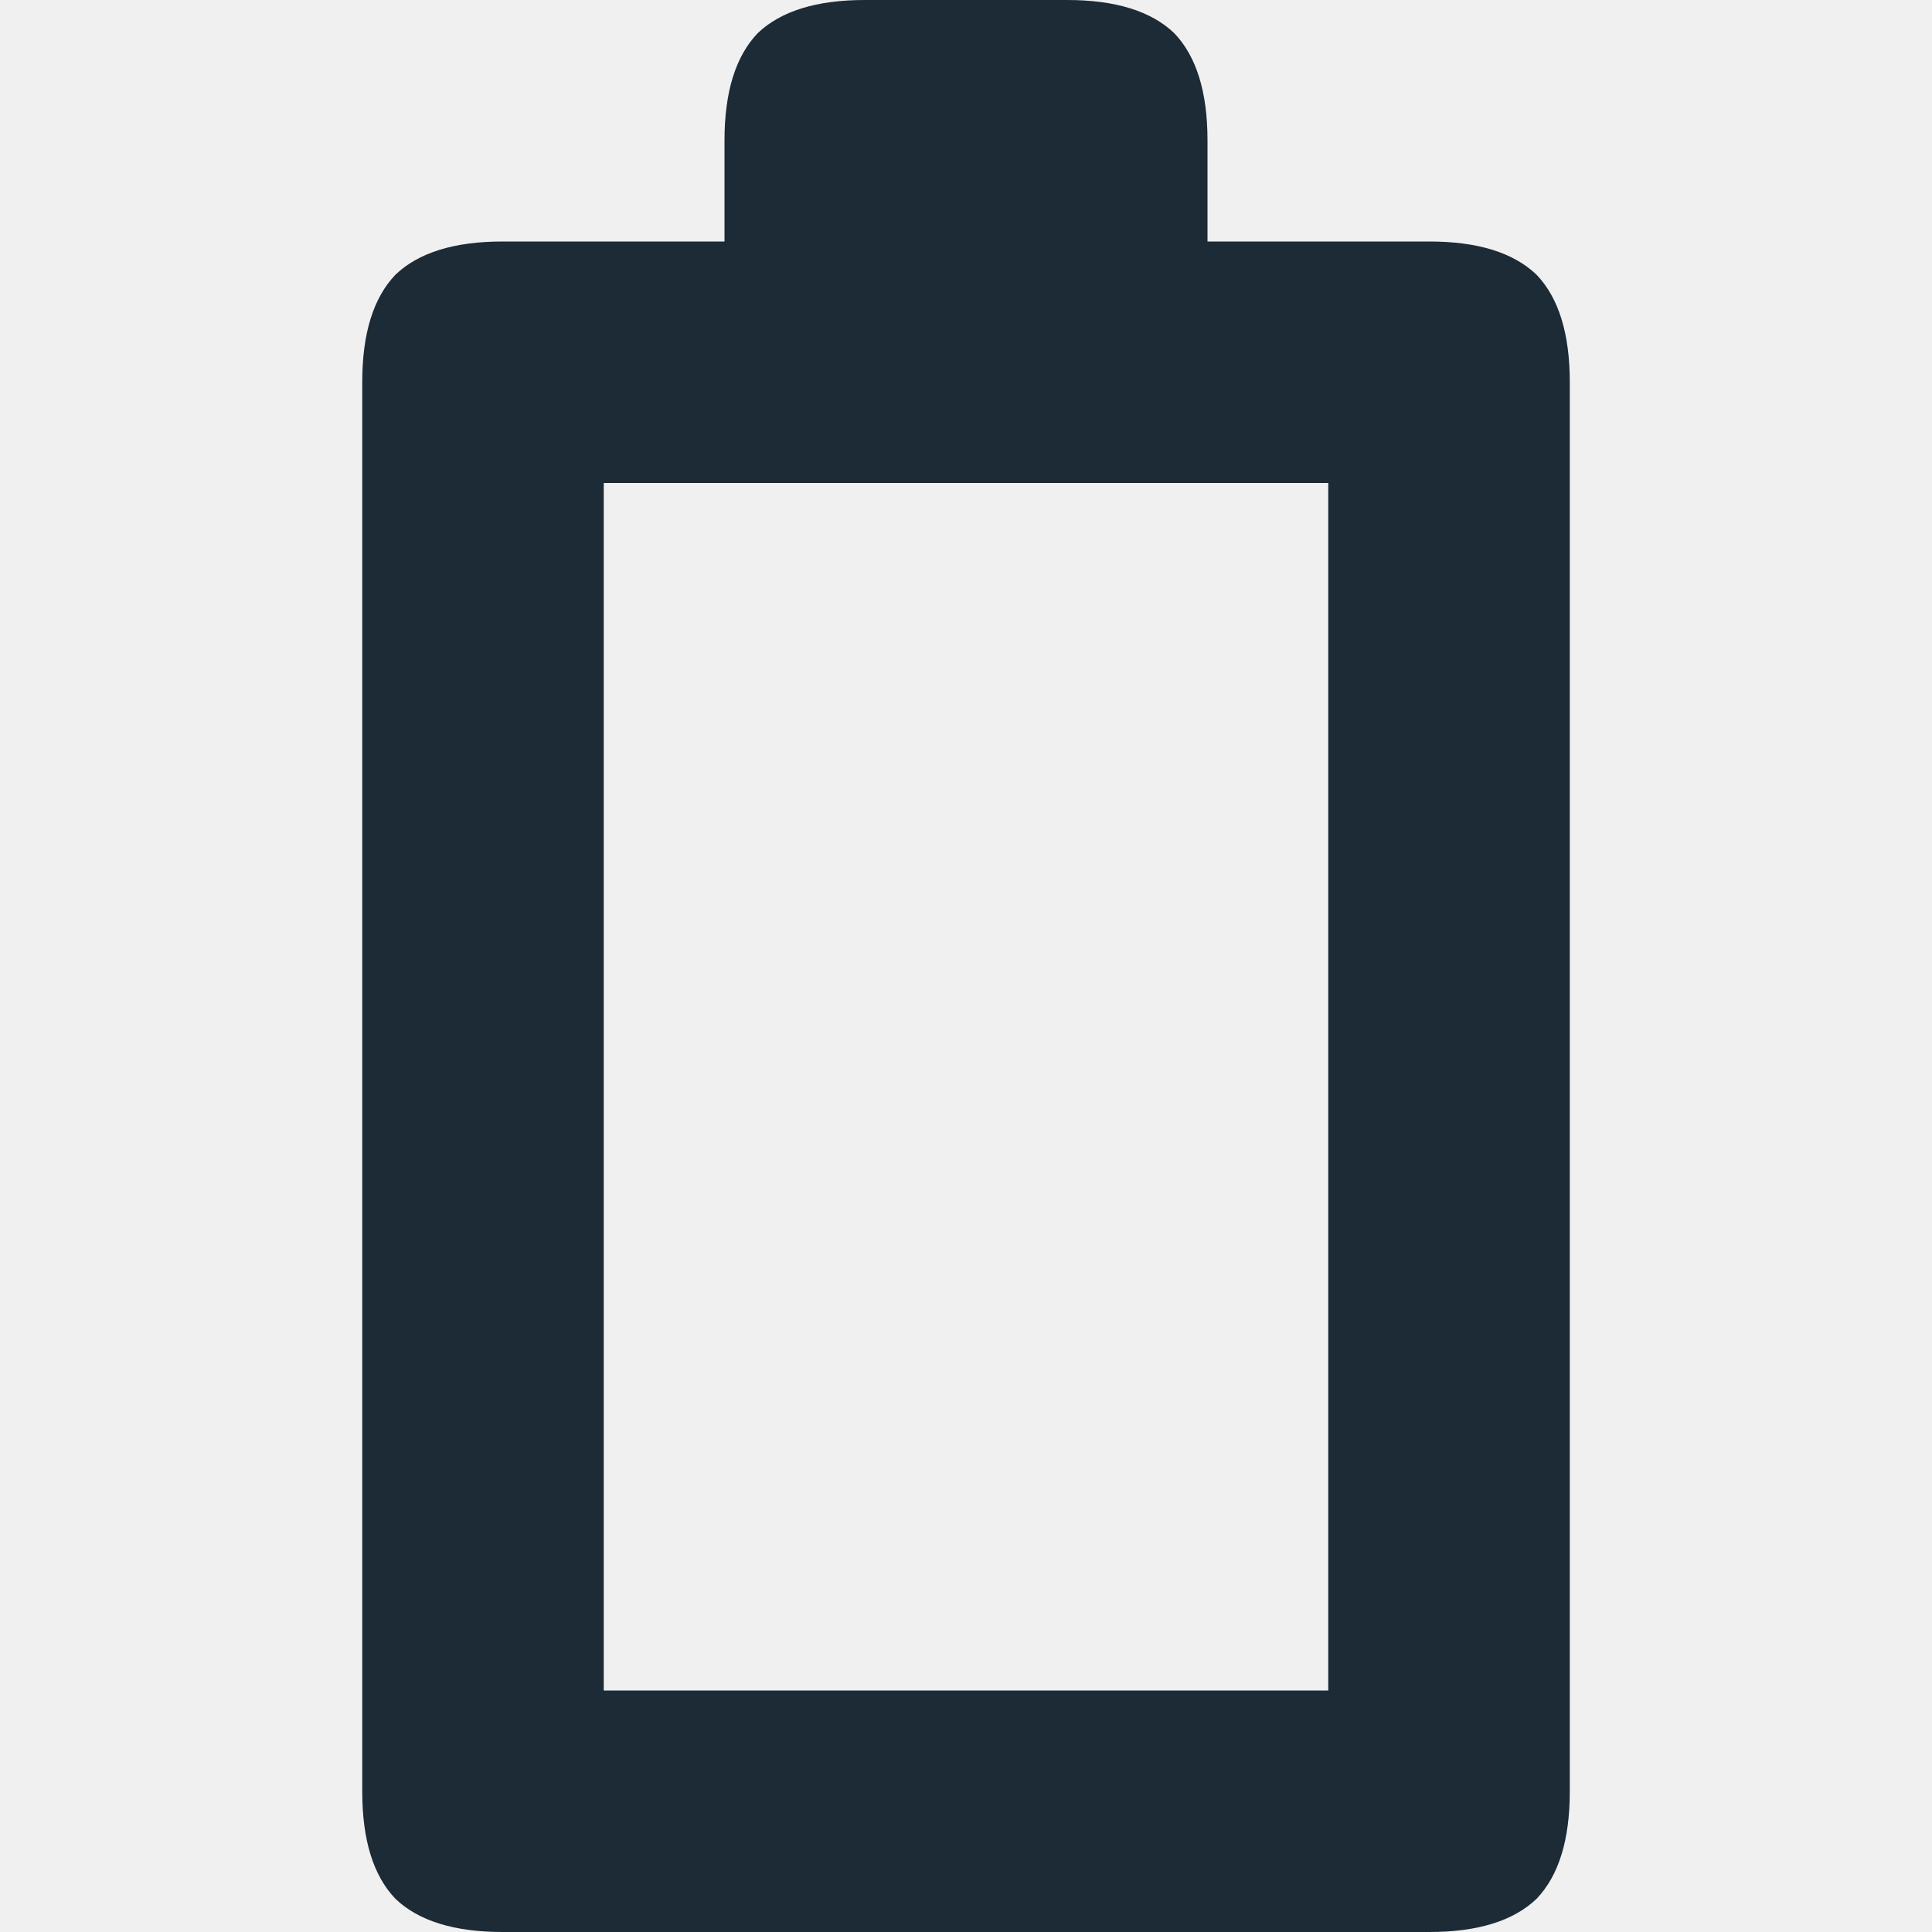
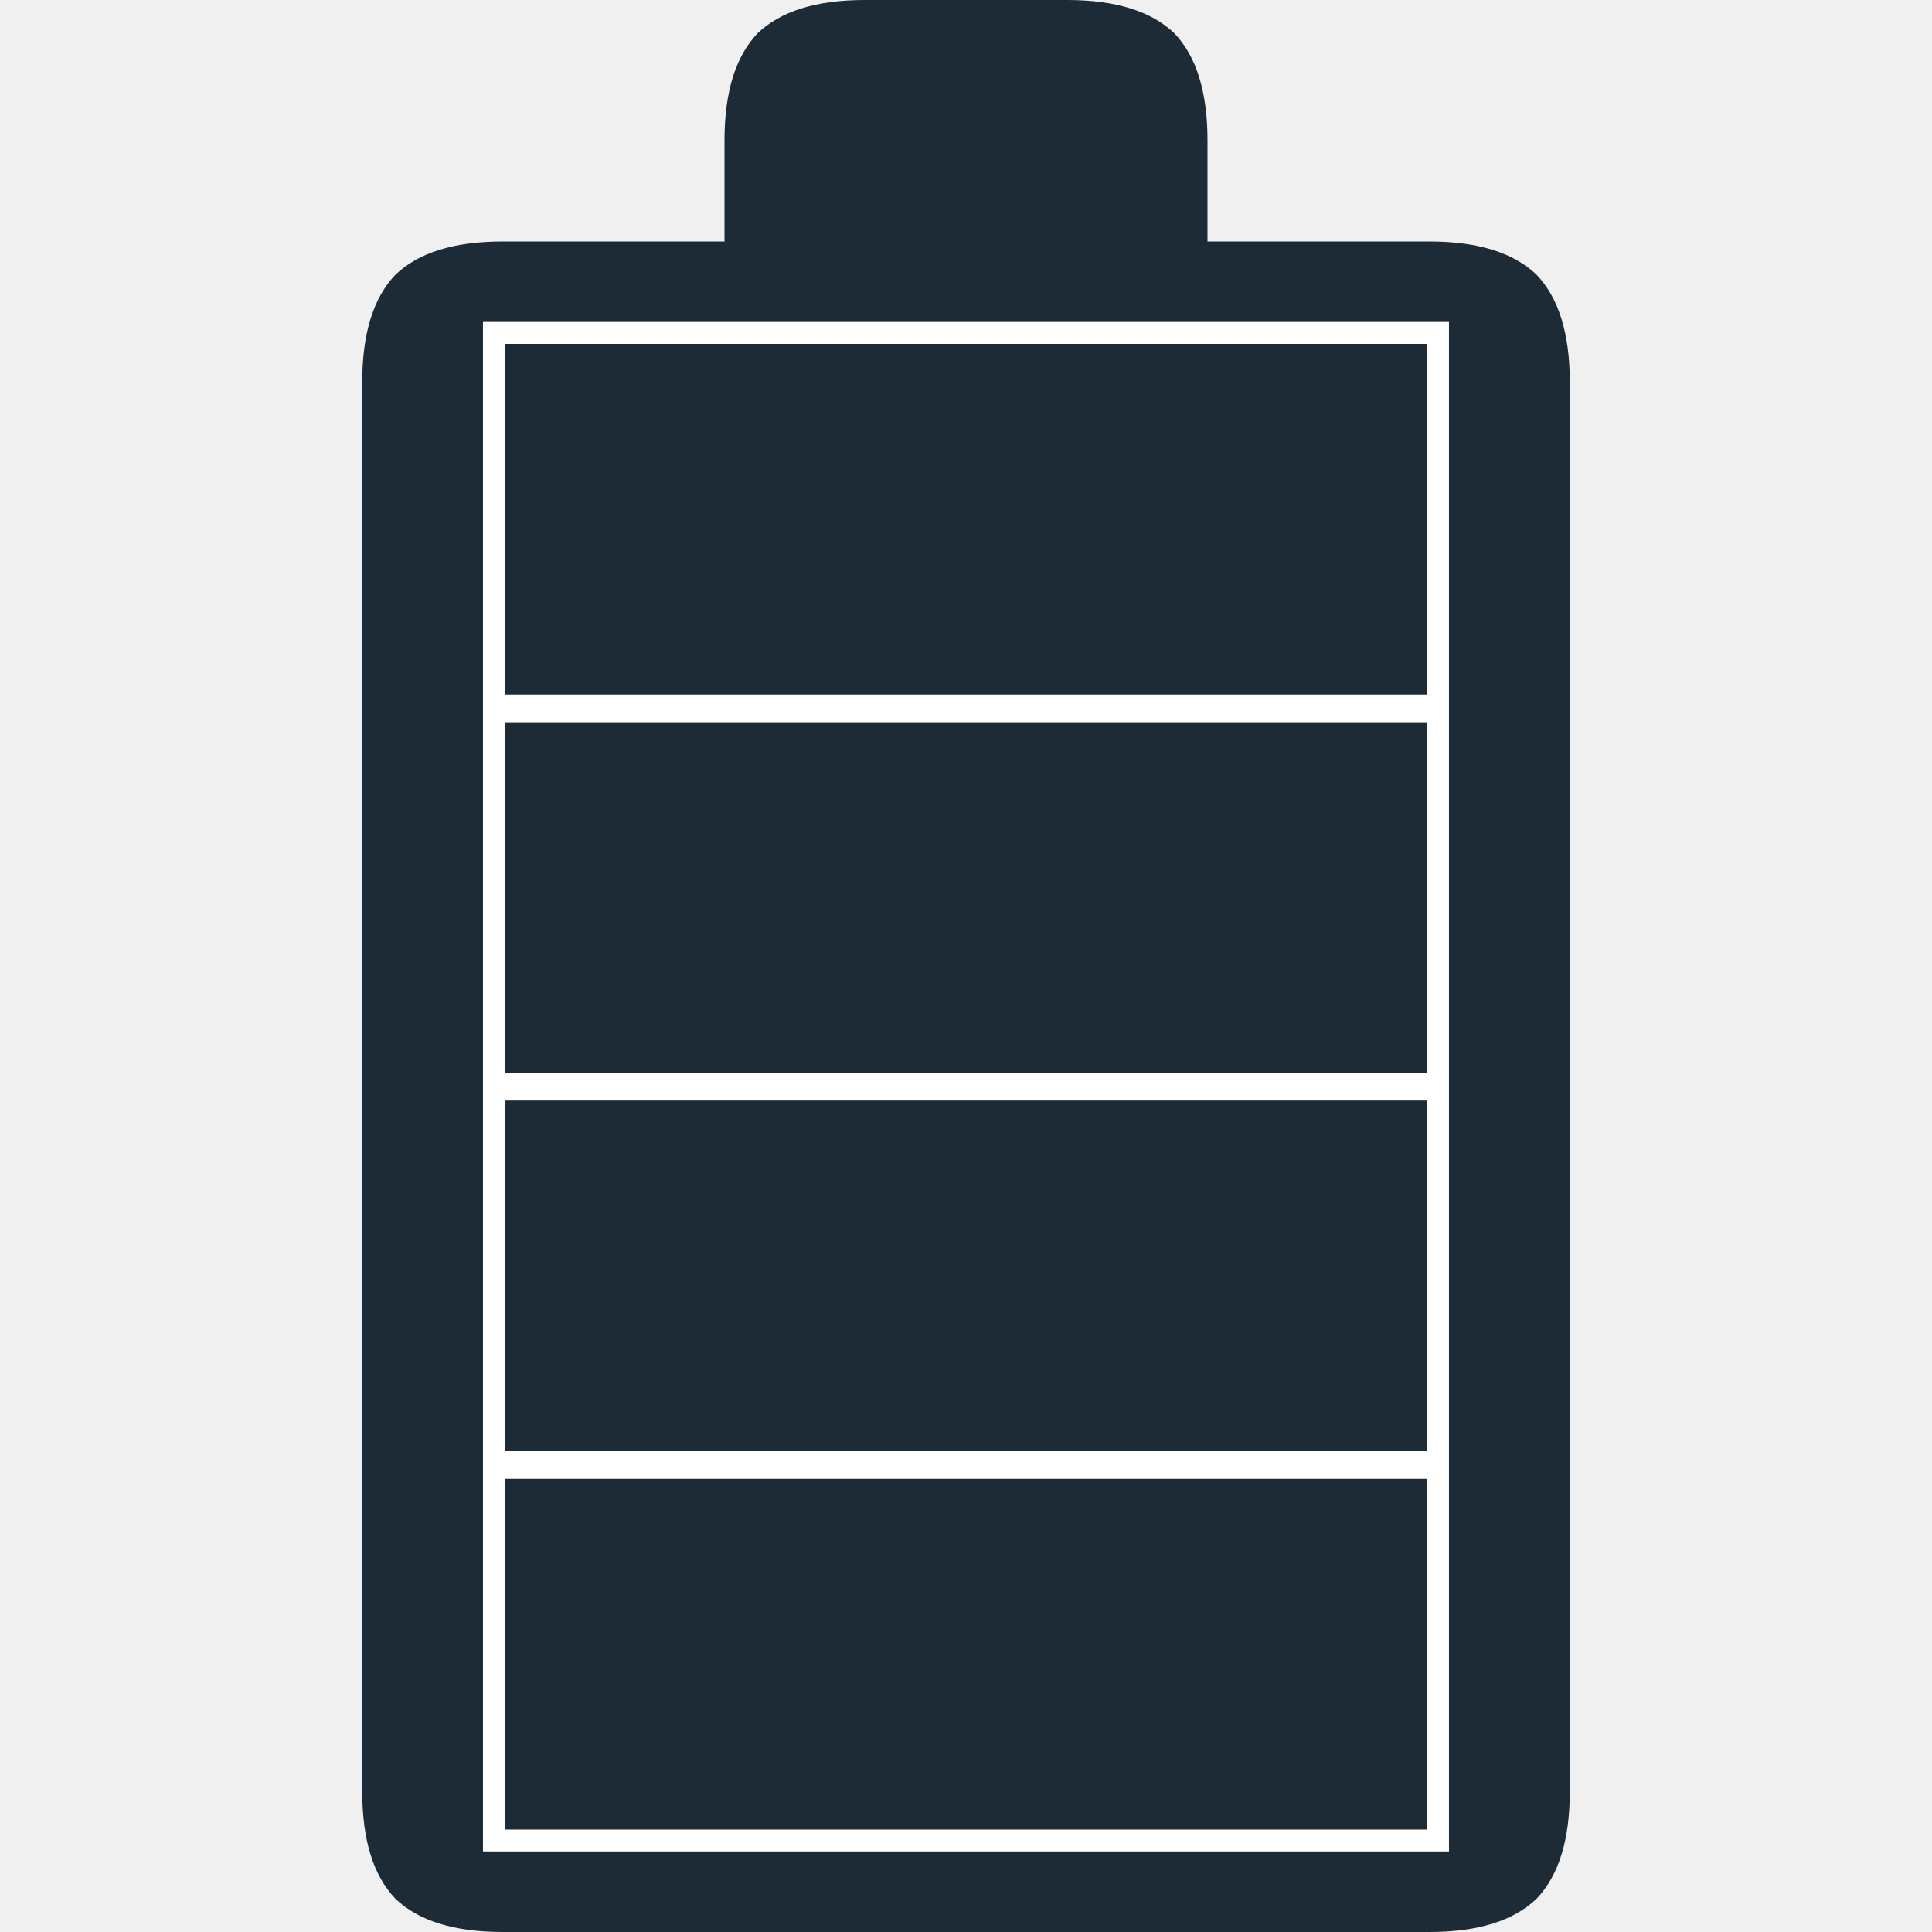
<svg xmlns="http://www.w3.org/2000/svg" version="1.1" x="0px" y="0px" viewBox="0 0 48 48" enable-background="new 0 0 62.5 100" xml:space="preserve" id="svg2" width="48" height="48">
  <defs id="defs8" />
  <path d="M 38.175,6.825 C 37.6,6.275 36.712,6 35.512,6 L 30,6 30,3.488 C 30,2.288 29.725,1.4 29.175,0.825 28.6,0.275 27.712,0 26.512,0 l -5.025,0 c -1.2,0 -2.088,0.275 -2.663,0.825 C 18.275,1.4 18,2.288 18,3.488 L 18,6 12.488,6 c -1.2,0 -2.088,0.275 -2.663,0.825 C 9.275,7.4 9,8.288 9,9.488 L 9,44.513 c 0,1.2 0.275,2.088 0.825,2.663 C 10.4,47.725 11.288,48 12.488,48 l 23.025,0 c 1.2,0 2.088,-0.275 2.663,-0.825 0.55,-0.575 0.825,-1.463 0.825,-2.663 l 0,-35.025 C 39,8.288 38.725,7.4 38.175,6.825 M 15,12 l 18,0 0,30 -18,0 0,-30" id="path4" style="fill:#1c2b36;fill-opacity:1" />
+   <rect style="fill:#ffffff;fill-opacity:1;stroke:#ffffff;stroke-width:0.105;stroke-miterlimit:4;stroke-dasharray:none;stroke-opacity:1" id="rect4133" width="23.895" height="37.895" x="12.052" y="8.052" />
+   <rect style="fill:#ffffff;fill-opacity:1;stroke:#ffffff;stroke-width:0.1;stroke-miterlimit:4;stroke-dasharray:none;stroke-opacity:1" id="rect4135" width="0.636" height="0.953" x="-13.242" y="11.347" />
+   <rect style="fill:#1c2b36;fill-opacity:1;stroke:#ffffff;stroke-width:0.144;stroke-miterlimit:4;stroke-dasharray:none;stroke-opacity:1" id="rect4137" width="23.056" height="8.856" x="12.472" y="36.672" />
+   <rect style="fill:#1c2b36;fill-opacity:1;stroke:#ffffff;stroke-width:0.144;stroke-miterlimit:4;stroke-dasharray:none;stroke-opacity:1" id="rect4137-3" width="23.056" height="8.856" x="12.472" y="27.272" />
+   <rect style="fill:#1c2b36;fill-opacity:1;stroke:#ffffff;stroke-width:0.144;stroke-miterlimit:4;stroke-dasharray:none;stroke-opacity:1" id="rect4137-3-6" width="23.056" height="8.856" x="12.472" y="17.872" />
+   <rect style="fill:#1c2b36;fill-opacity:1;stroke:#ffffff;stroke-width:0.144;stroke-miterlimit:4;stroke-dasharray:none;stroke-opacity:1" id="rect4137-3-6-7" width="23.056" height="8.856" x="12.472" y="8.472" />
</svg>
